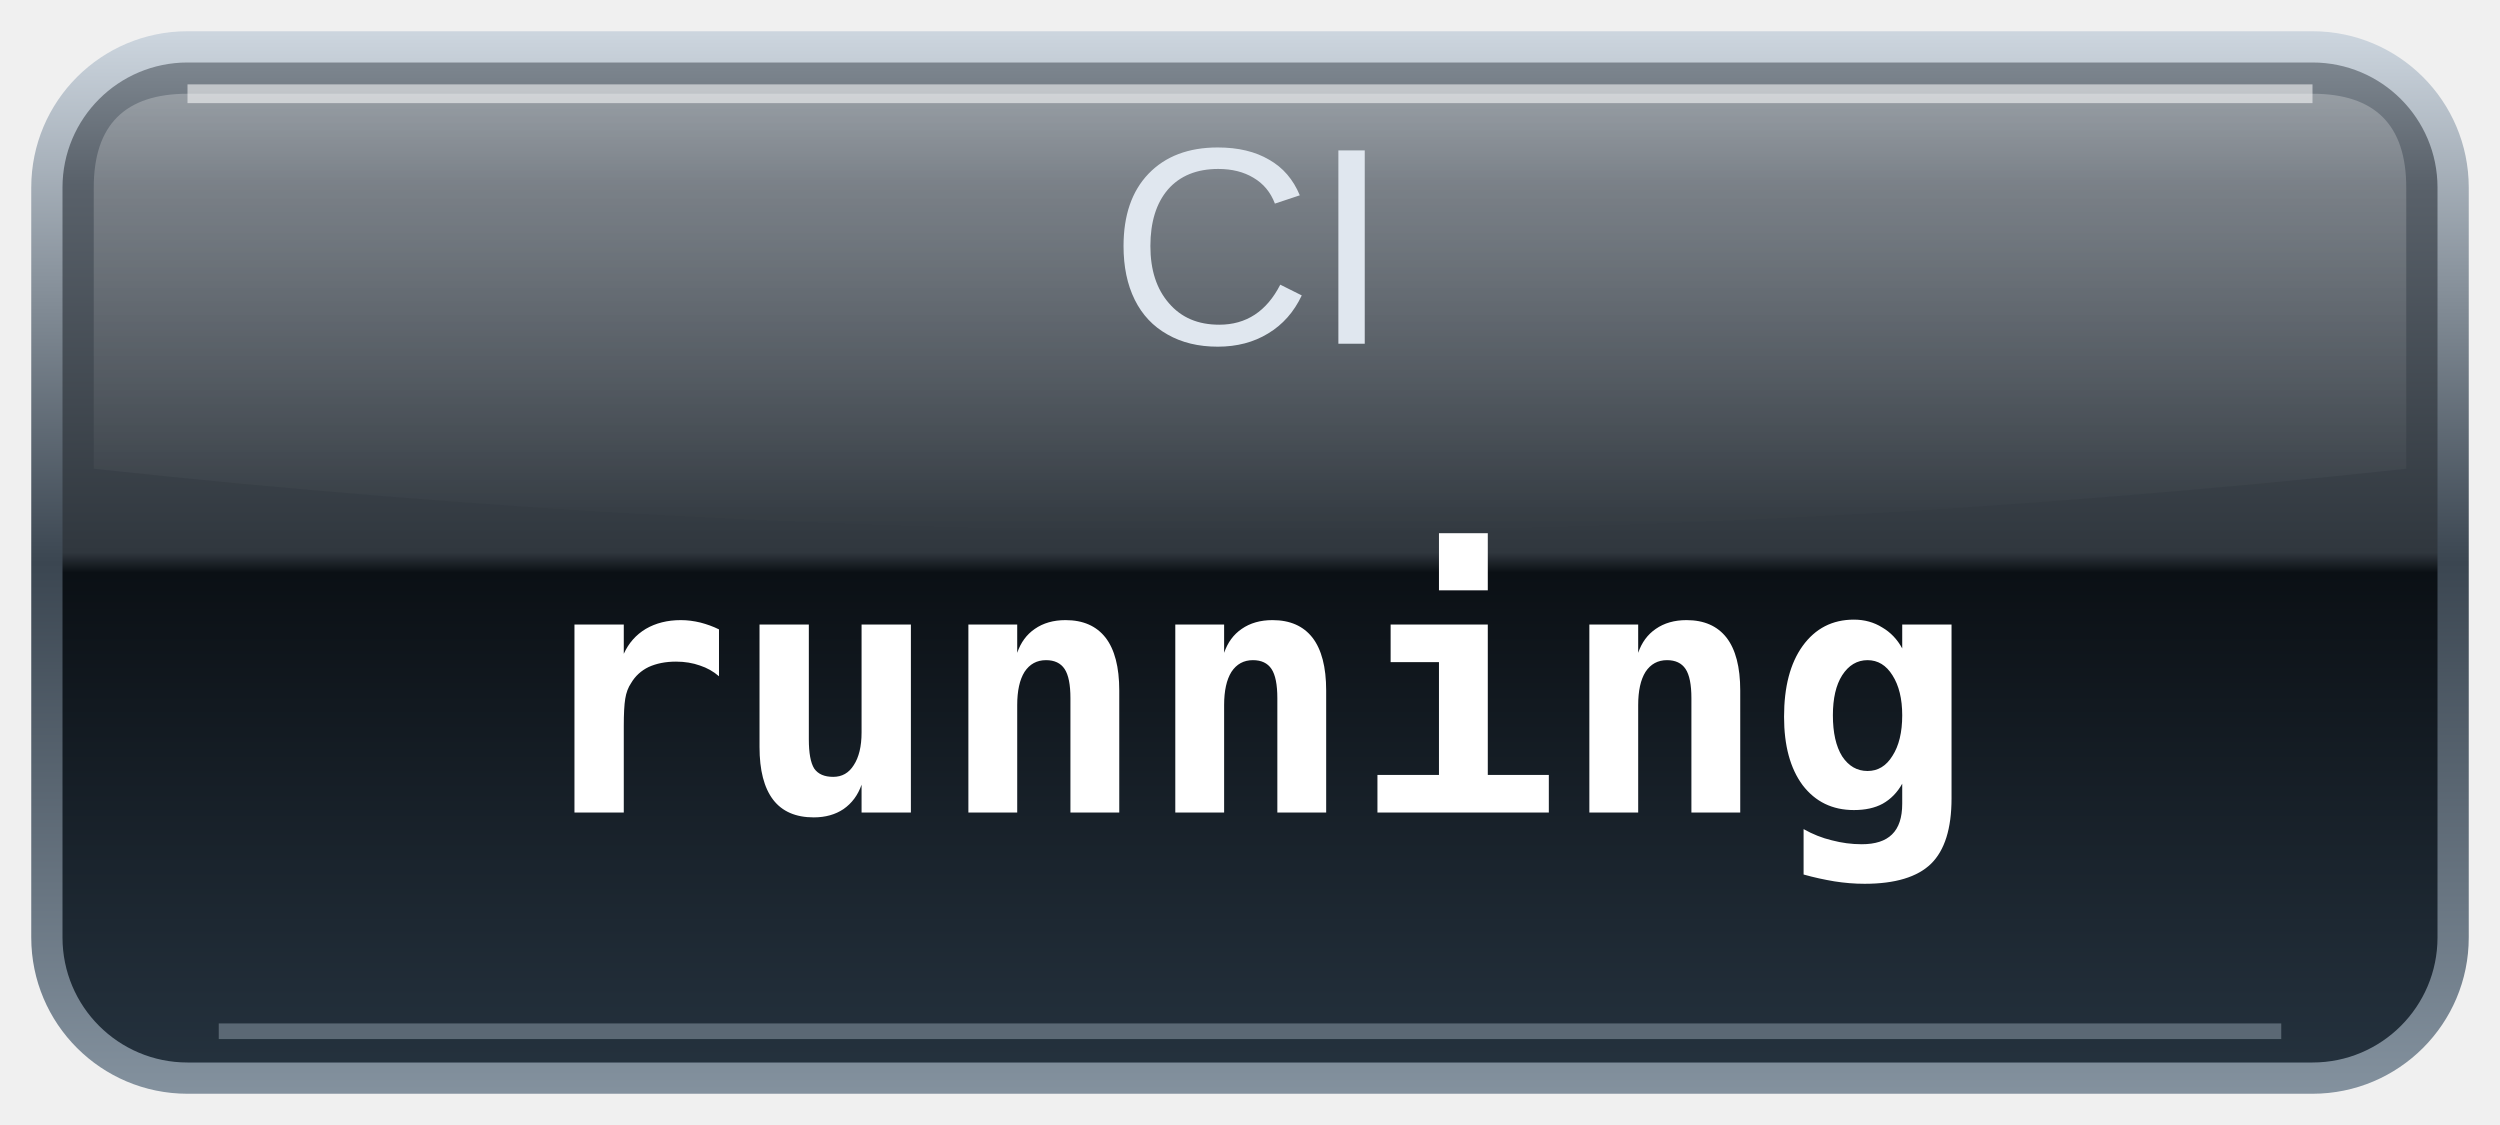
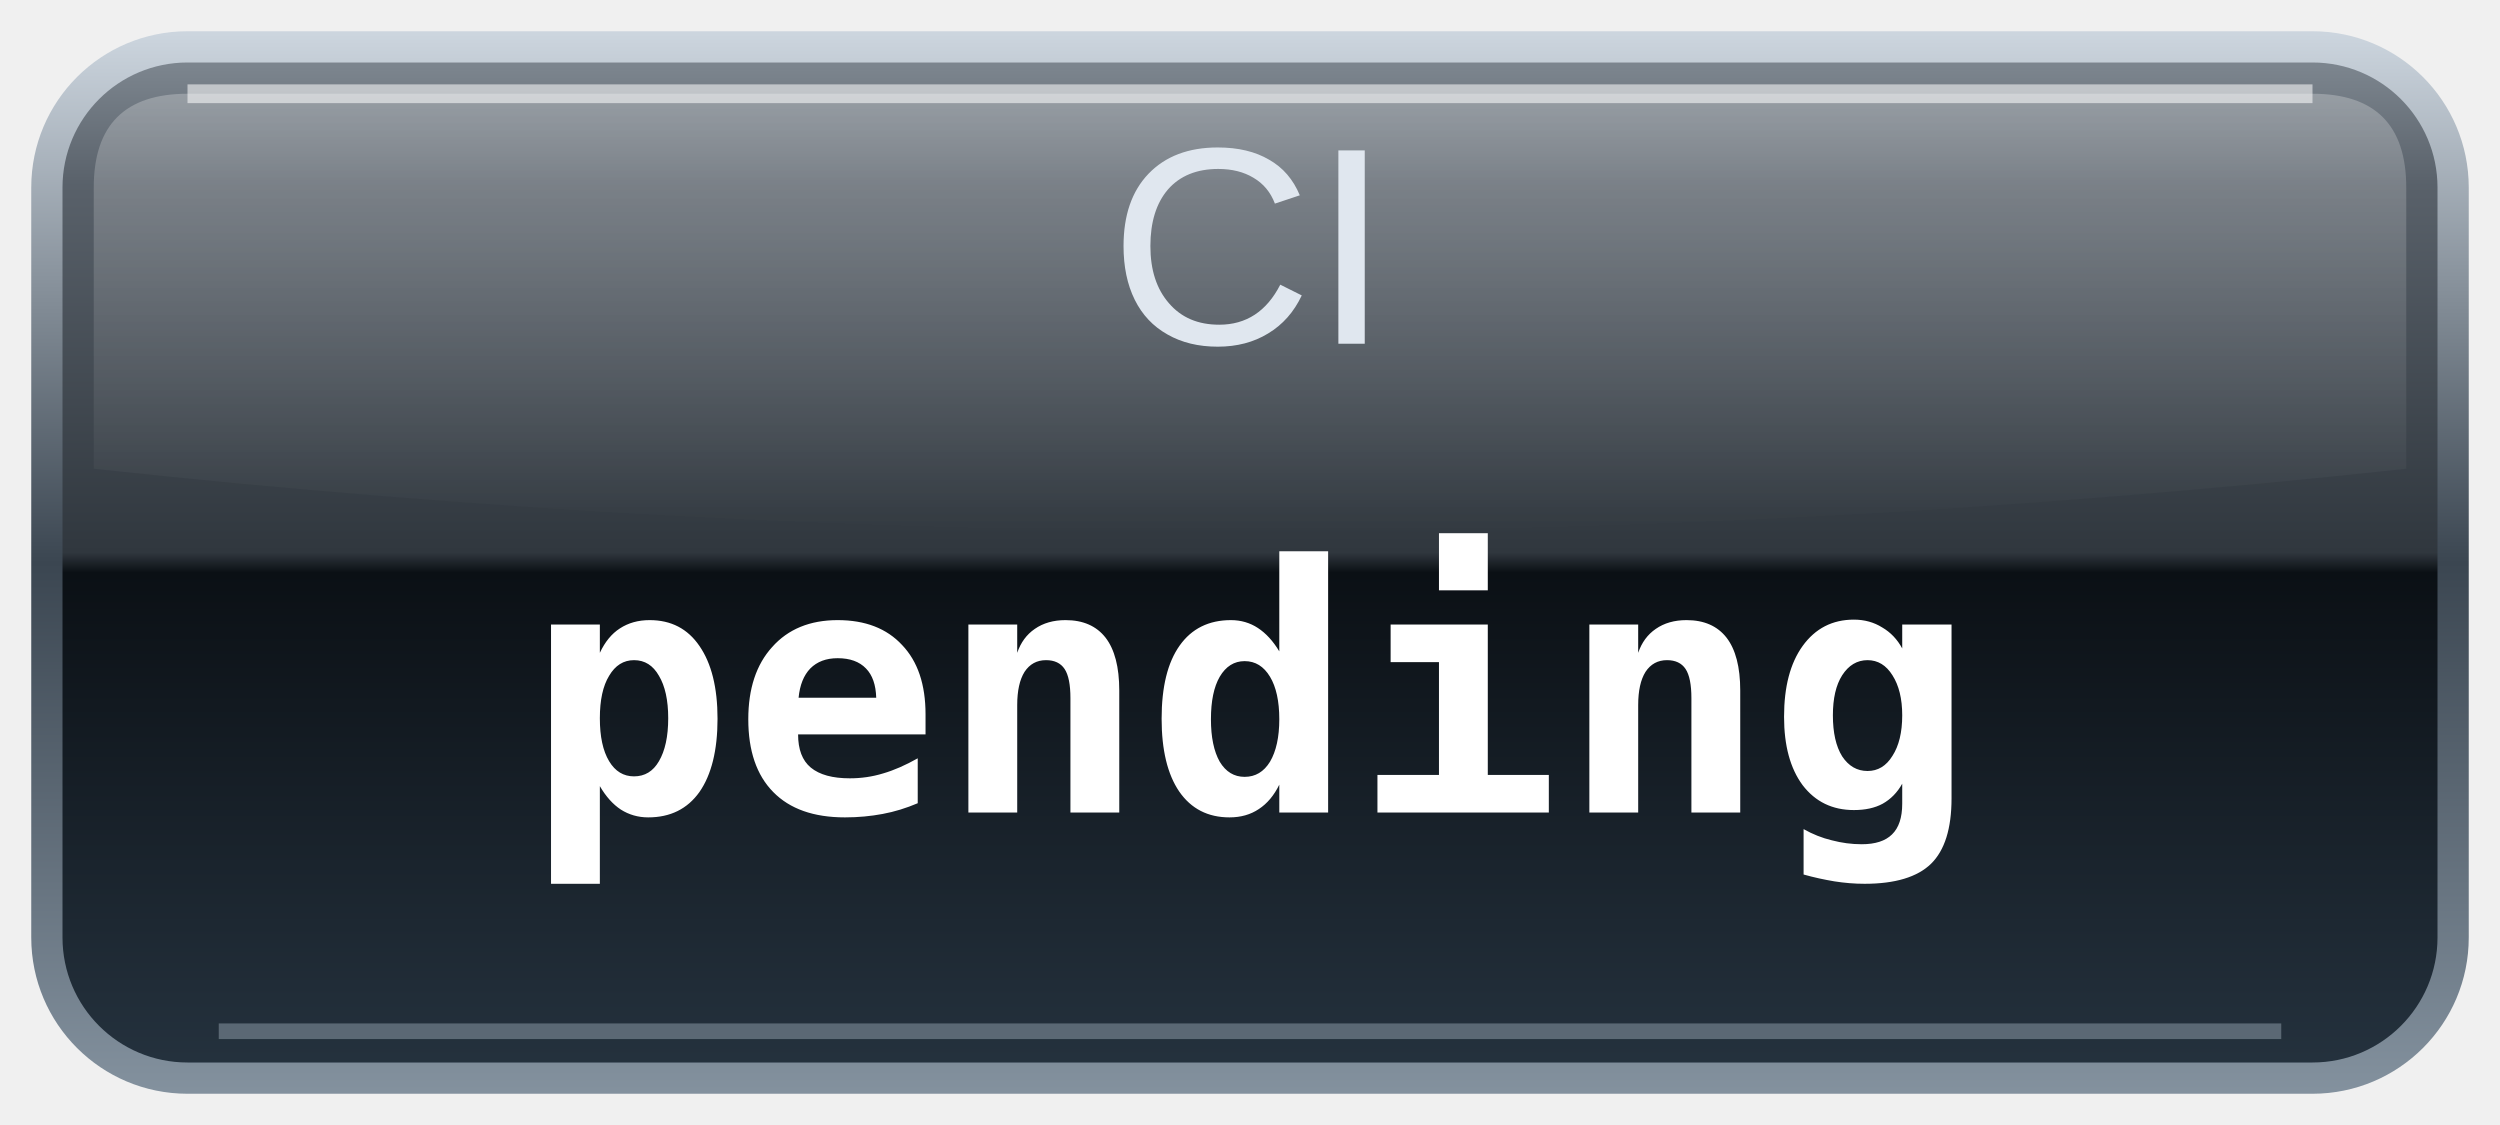
<svg xmlns="http://www.w3.org/2000/svg" width="80" height="36" viewBox="0 0 80 36" role="img" aria-labelledby="title desc">
  <defs>
    <linearGradient id="glass" x2="0" y2="1">
      <stop stop-color="#7c858e" />
      <stop offset=".12" stop-color="#59616a" />
      <stop offset=".49" stop-color="#30373e" />
      <stop offset=".51" stop-color="#0b1015" />
      <stop offset="1" stop-color="#24313d" />
    </linearGradient>
    <linearGradient id="rim" x2="0" y2="1">
      <stop stop-color="#ccd5de" />
      <stop offset=".5" stop-color="#3b4651" />
      <stop offset="1" stop-color="#83919e" />
    </linearGradient>
    <linearGradient id="shine" x2="0" y2="1">
      <stop stop-color="#fff" stop-opacity=".25" />
      <stop offset="1" stop-color="#fff" stop-opacity="0" />
    </linearGradient>
  </defs>
  <rect x="1" y="1" width="78" height="34" rx="5" fill="url(#rim)" />
  <rect x="2" y="2" width="76" height="32" rx="4" fill="url(#glass)" />
  <path d="M6 3H74Q77 3 77 6V15Q40 19 3 15V6Q3 3 6 3Z" fill="url(#shine)" />
  <path d="M6 3H74" stroke="#fff" stroke-opacity=".55" stroke-width=".6" />
  <path d="M7 33H73" stroke="#b0becb" stroke-opacity=".4" stroke-width=".5" />
  <text id="label" x="40" y="11" text-anchor="middle" fill="#e0e7ef" font-family="Arial,Helvetica,sans-serif" font-size="9">CI</text>
-   <text class="value" x="40" y="26" text-anchor="middle" fill="#ffffff" font-family="monospace" font-size="11" font-weight="bold">running</text>
+   <text class="value" x="40" y="26" text-anchor="middle" fill="#ffffff" font-family="monospace" font-size="11" font-weight="bold">pending</text>
</svg>
